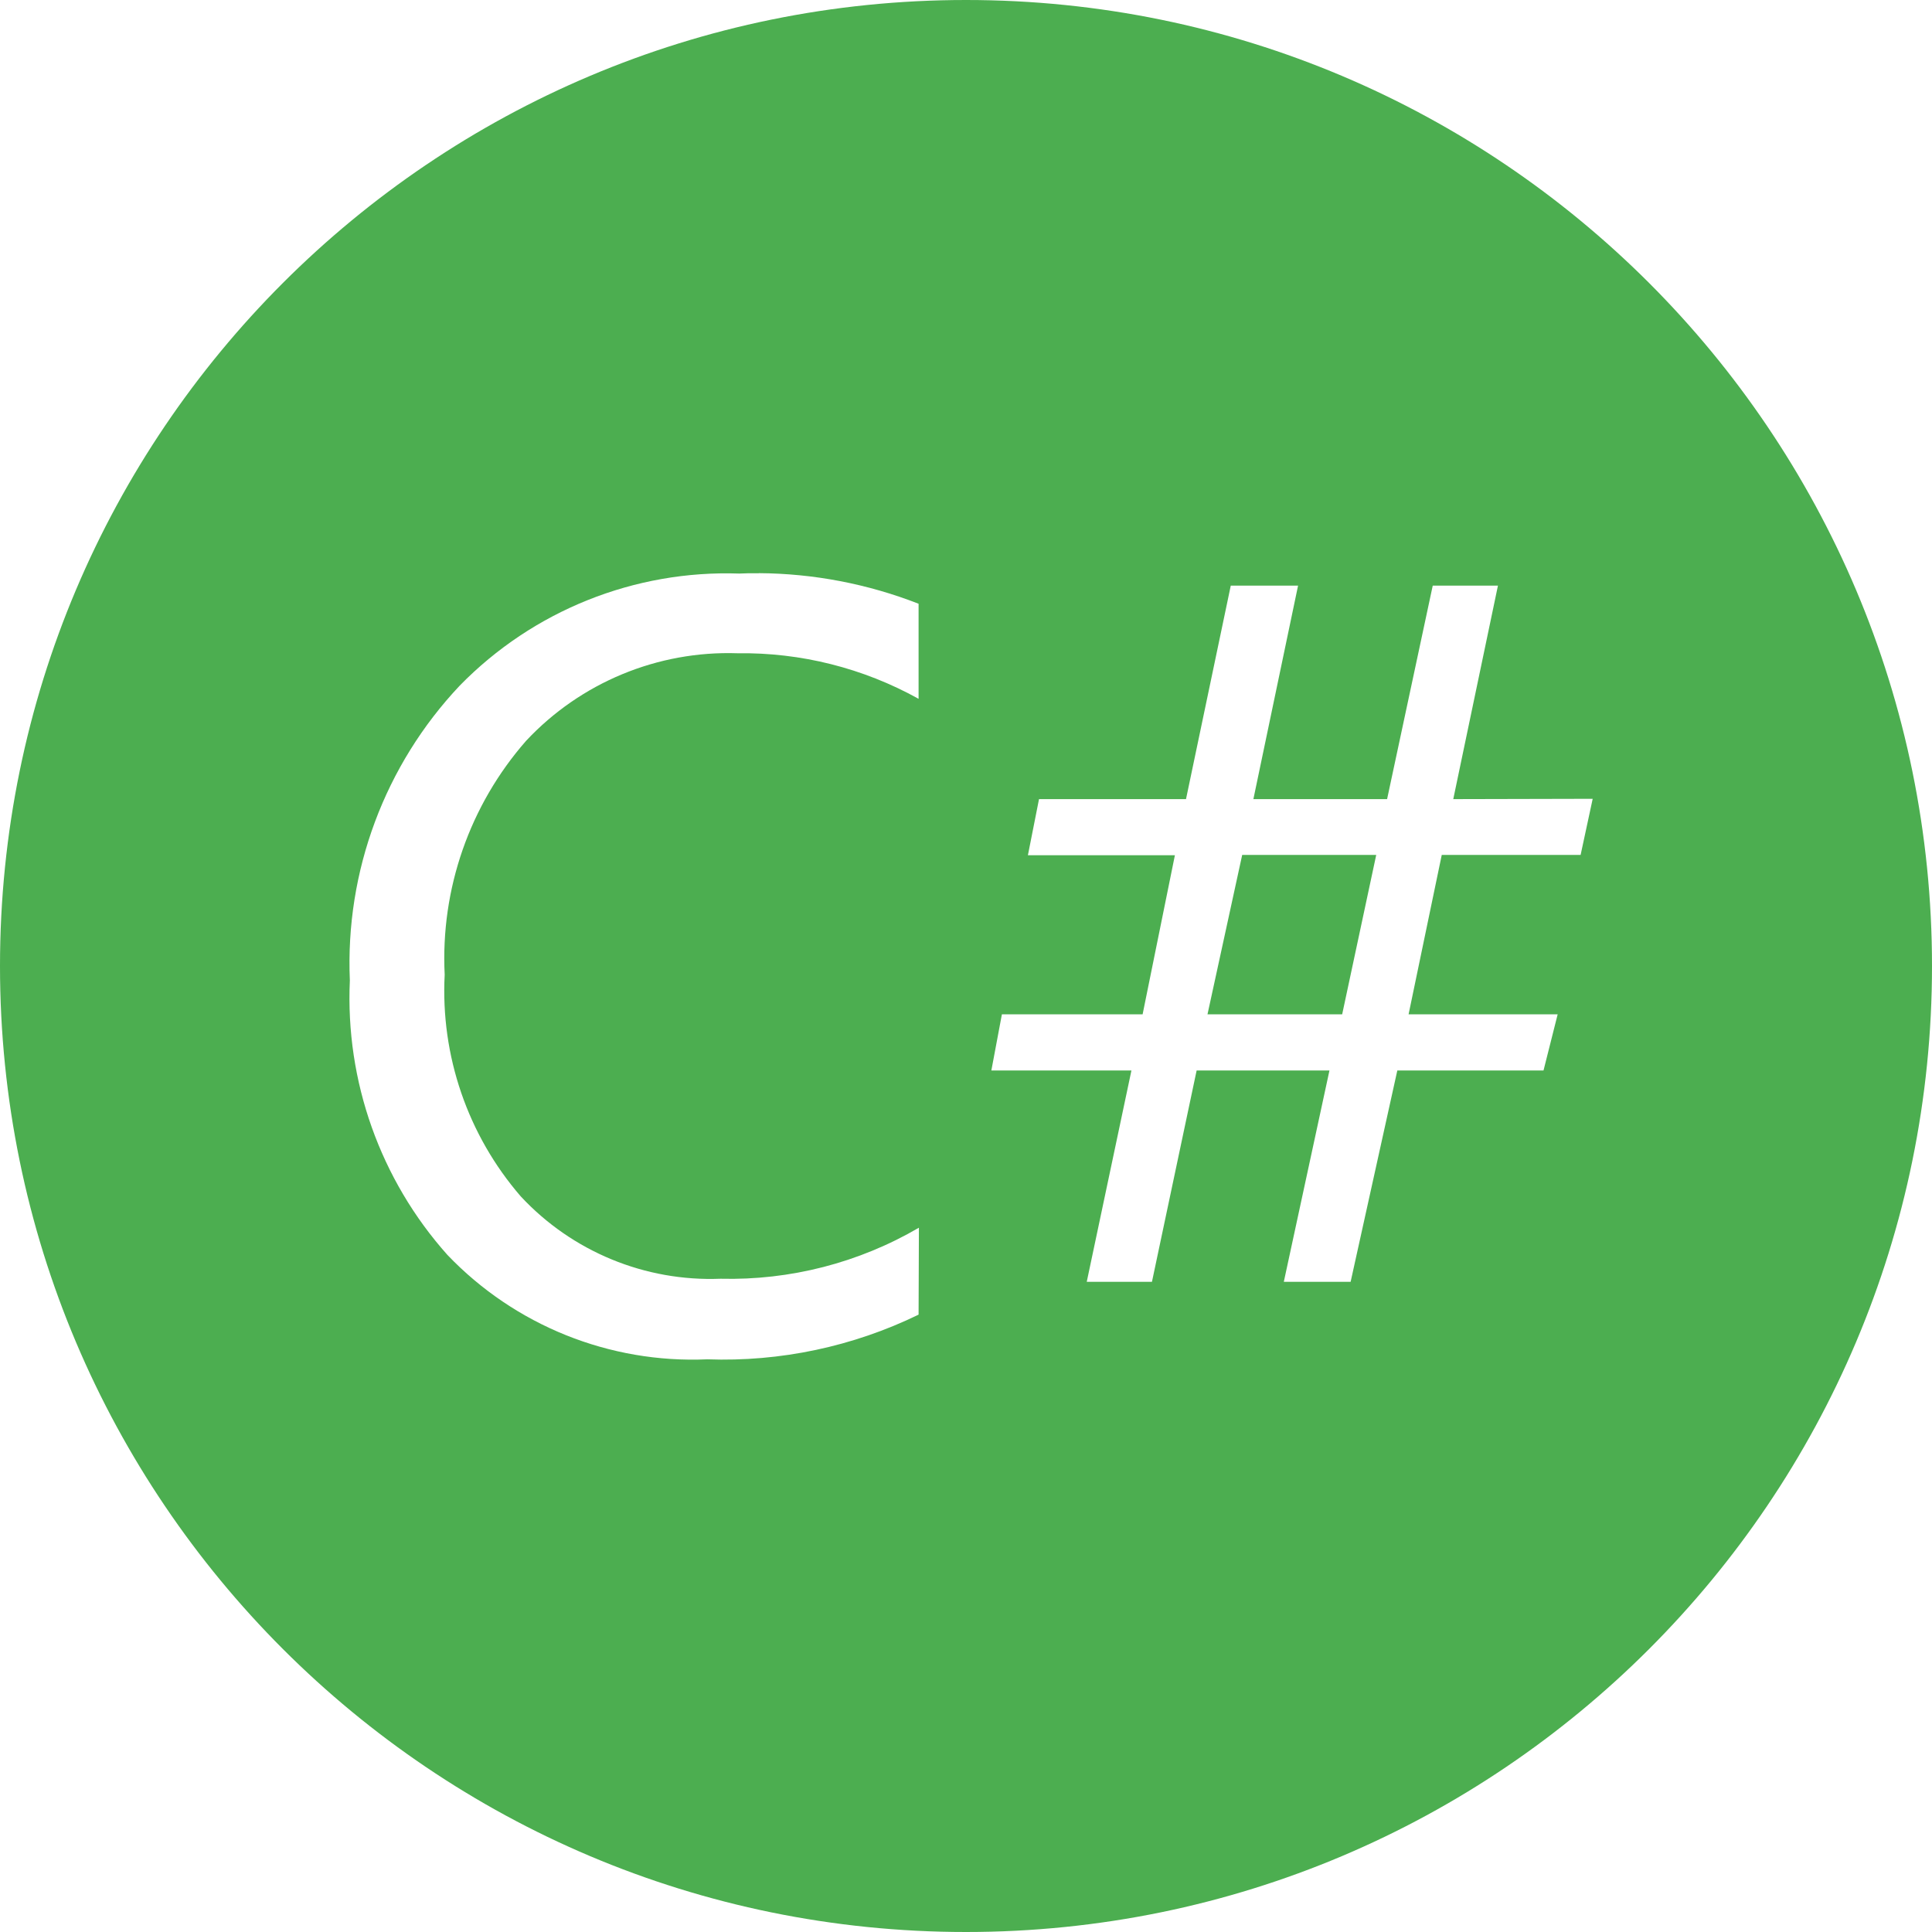
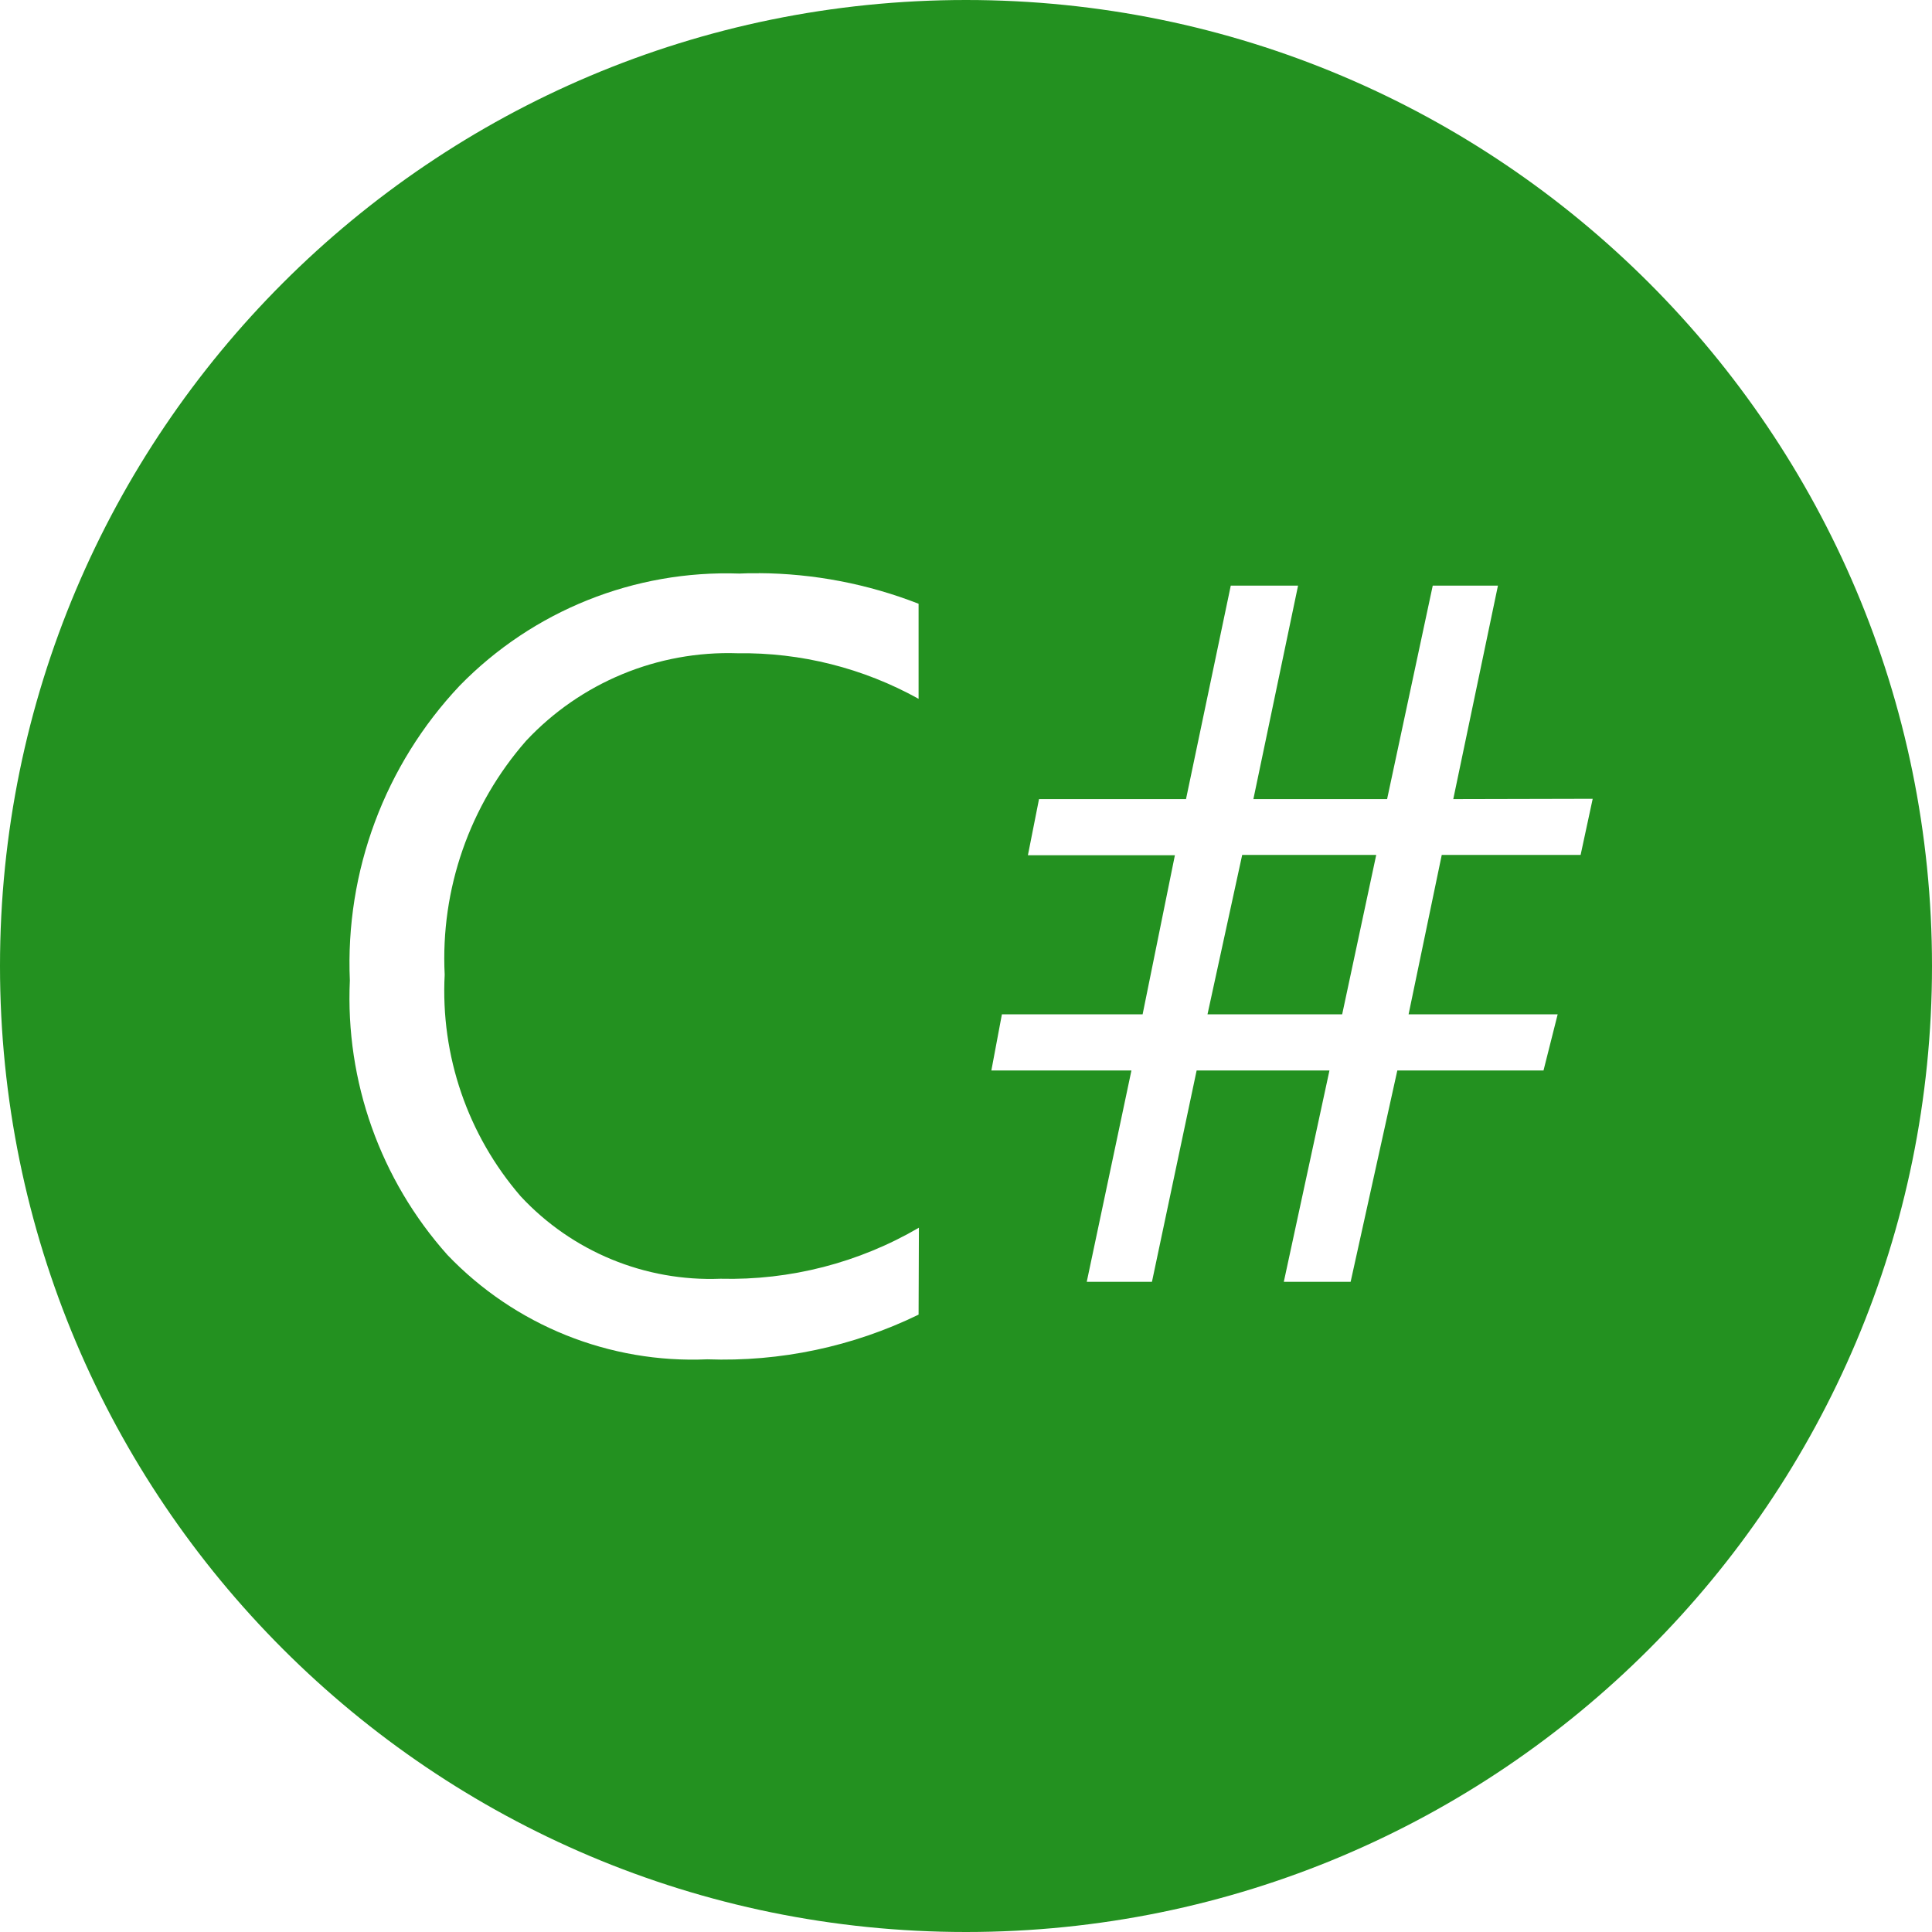
<svg xmlns="http://www.w3.org/2000/svg" role="img" viewBox="0 0 24 24" fill="none">
-   <path fill="#4cae50" fill-rule="evenodd" d="M12 0A12 12 0 000 12a12 12 0 0012 12 12 12 0 0012-12A12 12 0 0012 0zM9.426 7.12a5.55 5.55 0 011.985.38v1.181a4.5 4.5 0 00-2.25-.566 3.439 3.439 0 00-2.625 1.087 4.099 4.099 0 00-1.012 2.906 3.9 3.9 0 00.945 2.754 3.217 3.217 0 002.482 1.023 4.657 4.657 0 002.464-.634l-.004 1.08a5.543 5.543 0 01-2.625.555 4.211 4.211 0 01-3.228-1.297 4.793 4.793 0 01-1.212-3.409 5.021 5.021 0 011.365-3.663 4.631 4.631 0 013.473-1.392 5.55 5.55 0 01.12-.004 5.55 5.55 0 01.122 0zm5.863.155h.836l-.555 2.652h1.661l.567-2.652h.81l-.555 2.652 1.732-.004-.15.697H17.91l-.412 1.98h1.852l-.176.698h-1.816l-.58 2.625h-.83l.567-2.625h-1.65l-.555 2.625h-.81l.555-2.625h-1.74l.131-.698h1.748l.401-1.976h-1.826l.138-.697h1.826zm.142 3.345L15 12.6h1.673l.423-1.98z" />
+   <path fill="#239120" fill-rule="evenodd" d="M12 0A12 12 0 000 12a12 12 0 0012 12 12 12 0 0012-12A12 12 0 0012 0zM9.426 7.12a5.55 5.55 0 011.985.38v1.181a4.5 4.5 0 00-2.25-.566 3.439 3.439 0 00-2.625 1.087 4.099 4.099 0 00-1.012 2.906 3.9 3.9 0 00.945 2.754 3.217 3.217 0 002.482 1.023 4.657 4.657 0 002.464-.634l-.004 1.08a5.543 5.543 0 01-2.625.555 4.211 4.211 0 01-3.228-1.297 4.793 4.793 0 01-1.212-3.409 5.021 5.021 0 011.365-3.663 4.631 4.631 0 013.473-1.392 5.55 5.55 0 01.12-.004 5.55 5.55 0 01.122 0zm5.863.155h.836l-.555 2.652h1.661l.567-2.652h.81l-.555 2.652 1.732-.004-.15.697H17.91l-.412 1.98h1.852l-.176.698h-1.816l-.58 2.625h-.83l.567-2.625h-1.65l-.555 2.625h-.81l.555-2.625h-1.74l.131-.698h1.748l.401-1.976h-1.826l.138-.697h1.826zm.142 3.345L15 12.6h1.673l.423-1.98z" />
</svg>
